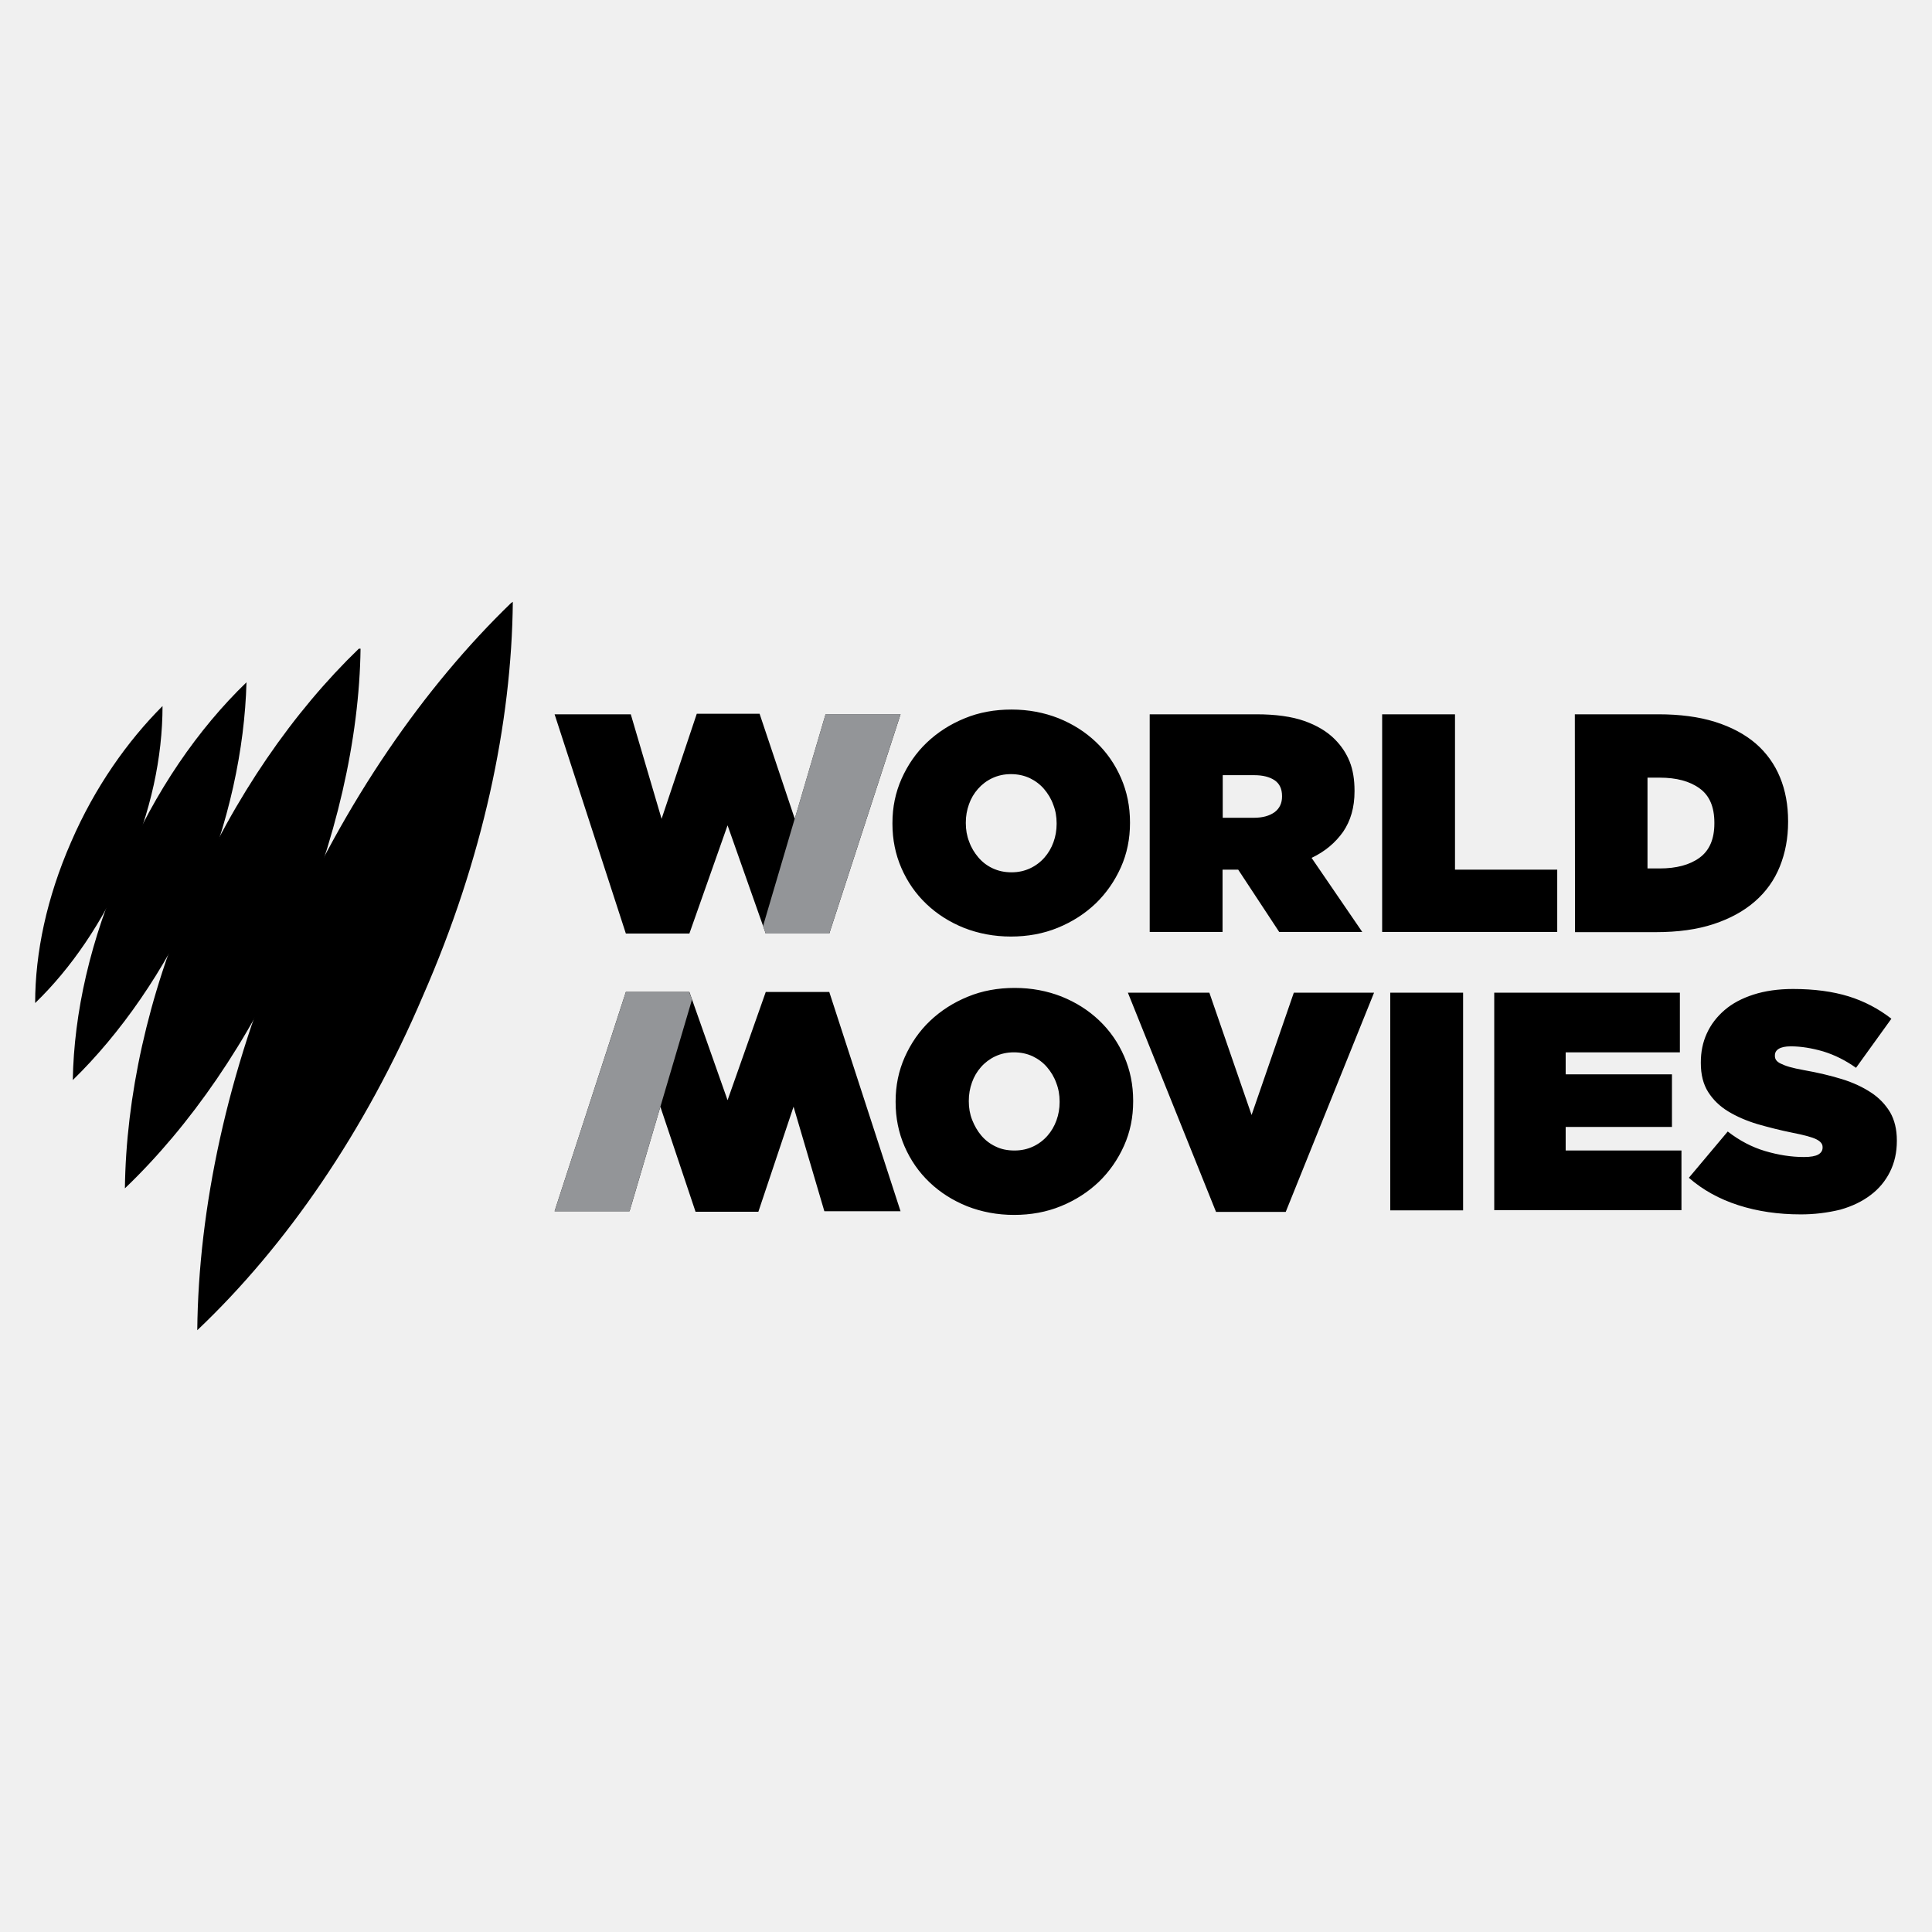
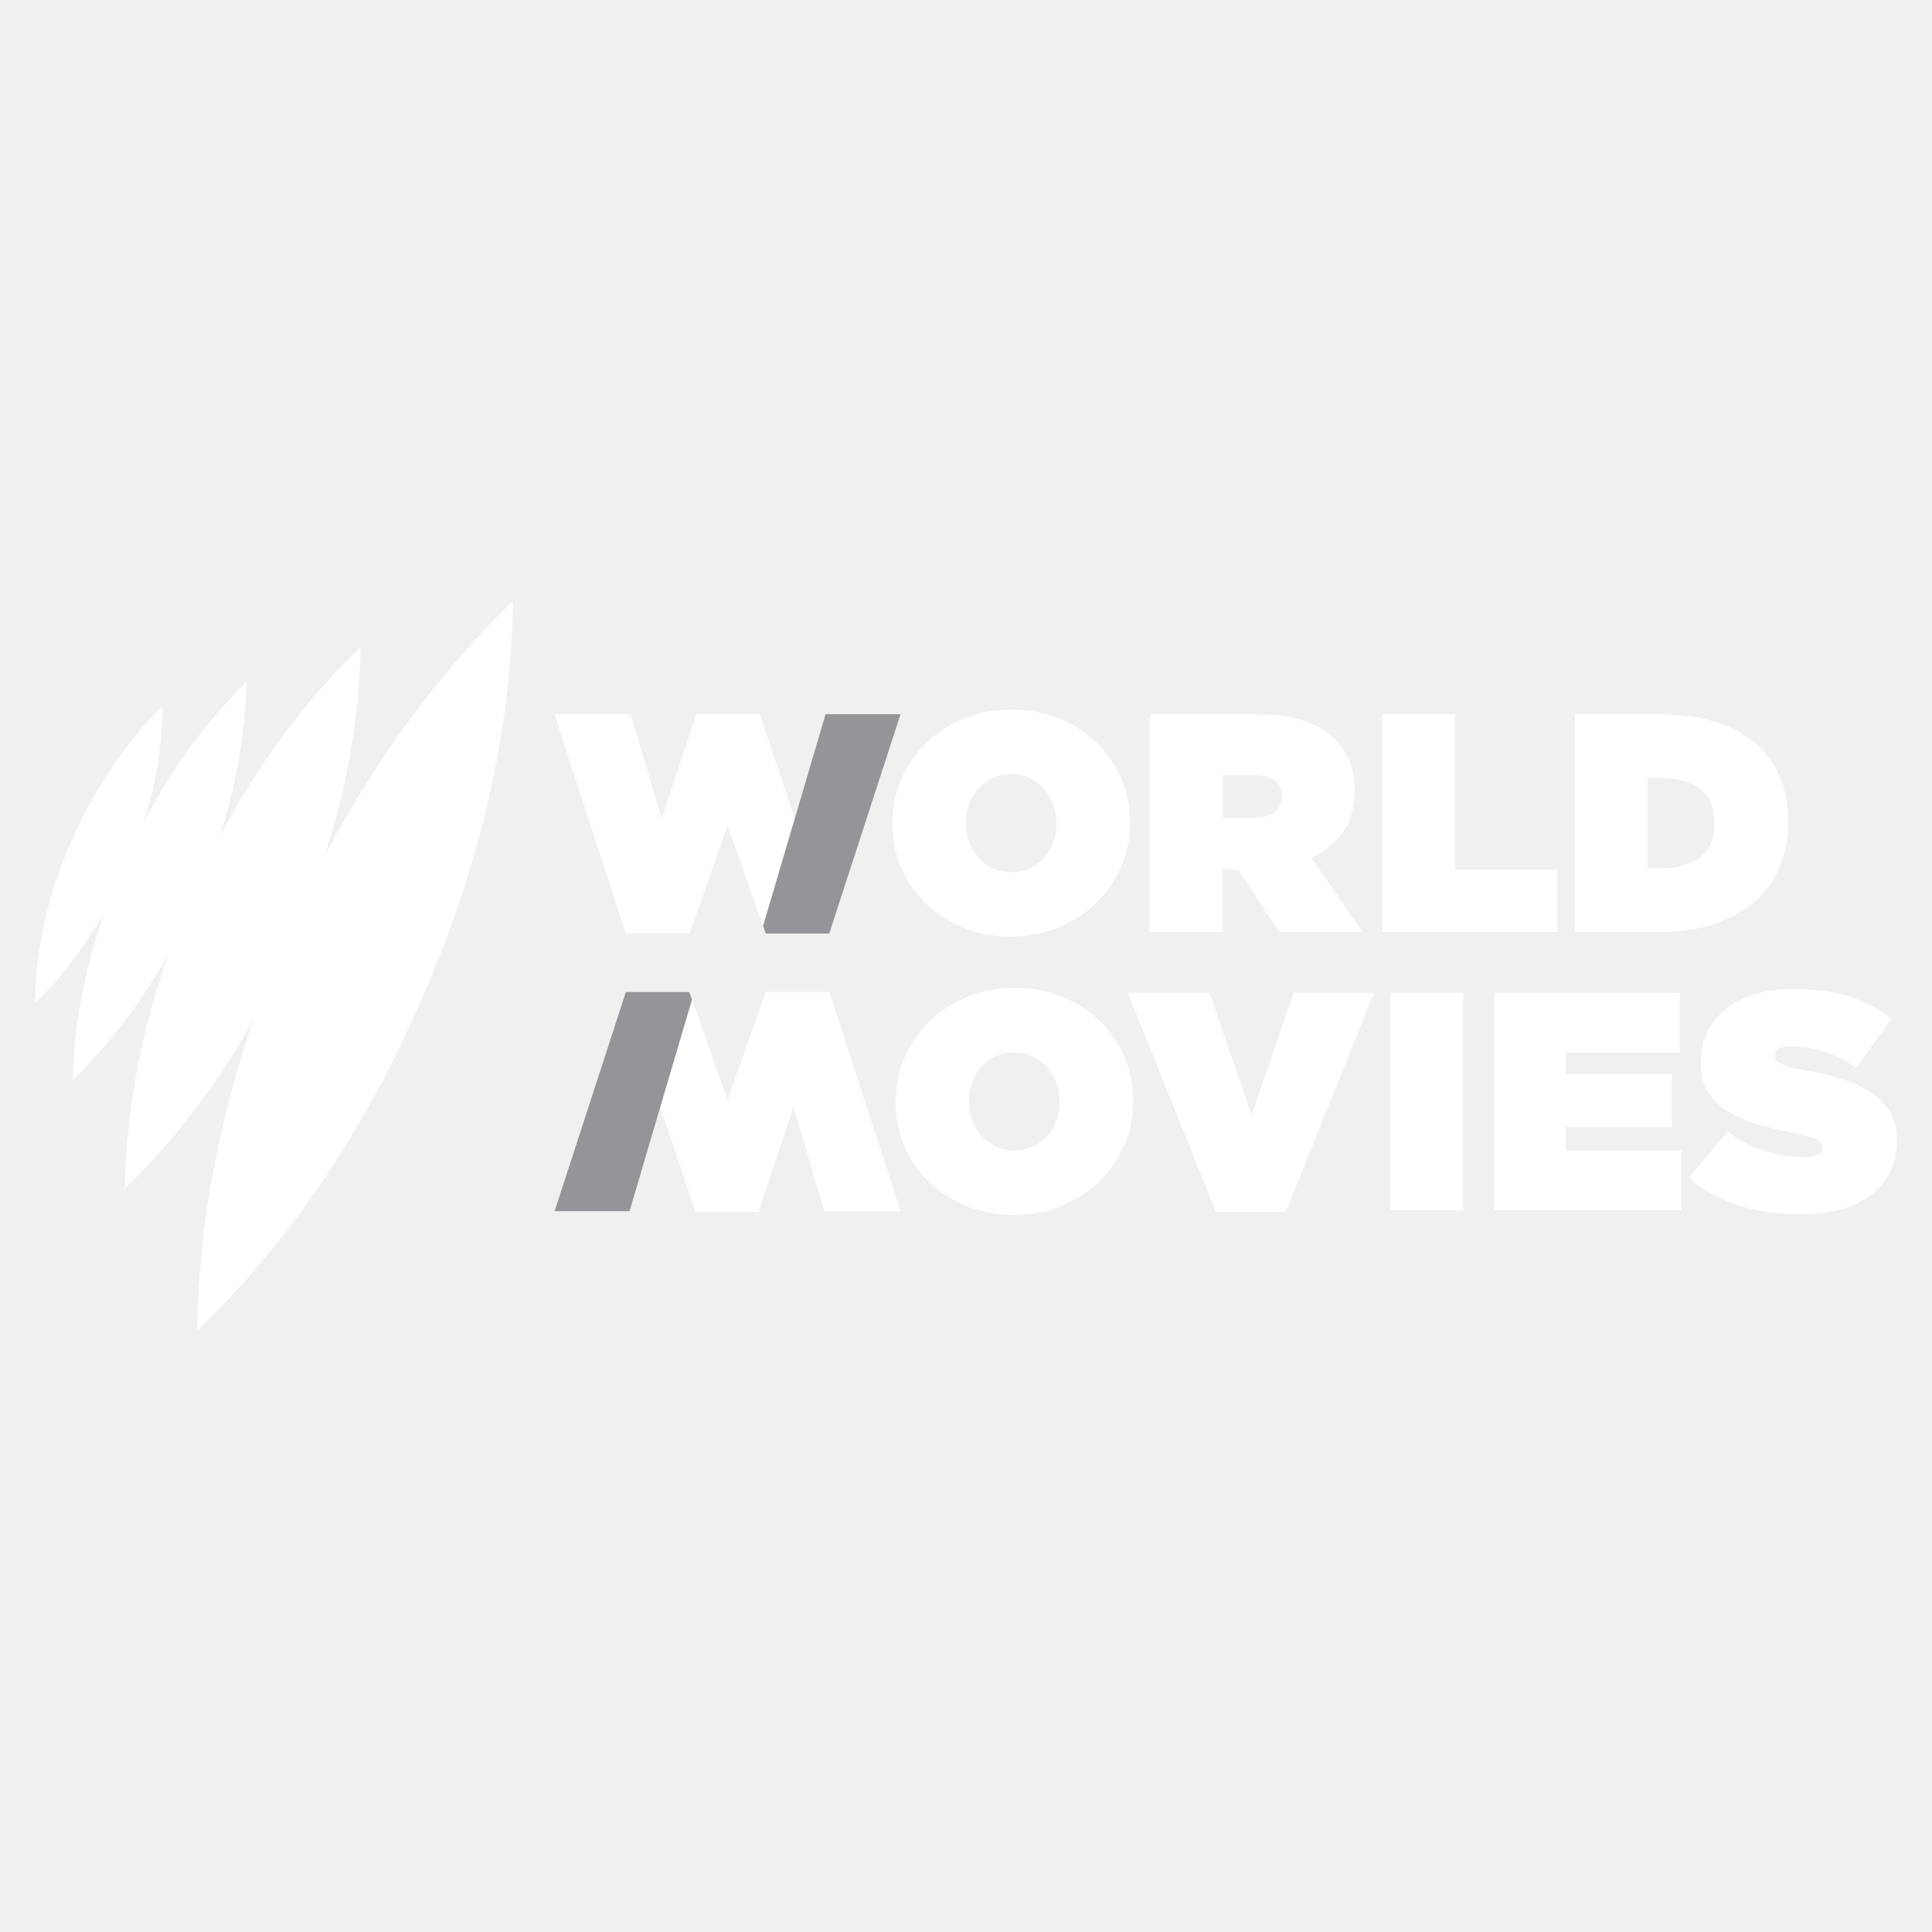
<svg xmlns="http://www.w3.org/2000/svg" version="1.1" viewBox="0 0 512 512">
-   <path class="st0" d="m9.316 265.82c9.513-9.206 17.952-21.482 24.243-36.058 6.445-14.577 9.514-29.154 9.514-42.656-9.207 9.206-17.953 21.481-24.244 36.058-6.444 14.73-9.513 29.307-9.513 42.656" />
-   <path class="st0" d="m19.29 286.23c12.582-12.276 24.243-28.847 32.989-48.334 8.44-19.64 12.582-39.587 13.042-57.08-12.735 12.276-24.243 28.847-32.529 48.334-8.9 19.794-13.196 39.434-13.502 57.08" />
-   <path class="st0" d="m33.099 314.92c17.185-16.418 32.99-39.128 44.497-65.52 11.508-26.39 17.646-53.703 17.953-77.486h-0.46c-17.186 16.572-32.99 39.127-44.498 65.672s-17.185 53.244-17.492 77.334" />
-   <path class="st0" d="m52.279 352.52c23.476-22.249 44.497-52.63 59.841-88.688 15.805-36.058 23.477-72.116 23.783-104.34l-0.46 0.307c-23.016 22.25-44.037 52.477-59.841 88.688-15.344 35.445-23.016 71.81-23.323 104.03" />
-   <path d="M238.652 320.986h-20.191l-8.161-27.7-9.326 27.84h-16.648L175 293.286l-8.161 27.7h-19.865l18.886-58.103h16.834l10.119 28.678 10.12-28.678h16.833zm30.078.979c-4.43 0-8.58-.792-12.404-2.285-3.824-1.538-7.135-3.637-9.98-6.342-2.844-2.704-5.036-5.875-6.621-9.512-1.586-3.638-2.378-7.555-2.378-11.752v-.186c0-4.197.792-8.068 2.424-11.752 1.633-3.637 3.824-6.854 6.669-9.56 2.844-2.704 6.155-4.849 10.026-6.434 3.824-1.586 7.974-2.332 12.45-2.332 4.477 0 8.58.793 12.405 2.285 3.823 1.539 7.134 3.637 9.979 6.342 2.844 2.705 5.036 5.876 6.622 9.513 1.585 3.637 2.378 7.554 2.378 11.751v.187c0 4.197-.793 8.114-2.425 11.751-1.632 3.637-3.87 6.855-6.668 9.56-2.845 2.704-6.156 4.85-10.026 6.435s-8.021 2.331-12.451 2.331zm.14-17.067c1.819 0 3.45-.373 4.943-1.072a11.533 11.533 0 003.777-2.845c1.026-1.166 1.819-2.518 2.378-4.057.56-1.539.84-3.171.84-4.85v-.186c0-1.679-.28-3.358-.886-4.897-.56-1.585-1.4-2.937-2.425-4.15-1.026-1.212-2.332-2.192-3.777-2.891-1.493-.7-3.171-1.073-5.037-1.073-1.818 0-3.45.373-4.943 1.073a11.533 11.533 0 00-3.777 2.844 12.246 12.246 0 00-2.378 4.057 14.145 14.145 0 00-.84 4.85v.187c0 1.725.28 3.357.887 4.896.606 1.539 1.398 2.938 2.424 4.15a11.047 11.047 0 003.778 2.892c1.492.746 3.17 1.072 5.036 1.072zm30.03-41.828h21.592l11.191 32.408 11.192-32.409h21.264l-23.41 58.104h-18.465zm69.53 0h19.305v57.683h-19.306zm27.559 0h49.197v15.807H414.92v5.83h28.166v13.942H414.92v6.249h30.684v15.808H395.99zm81.186 58.755c-5.876 0-11.378-.792-16.461-2.424-5.083-1.633-9.466-4.057-13.15-7.275l10.305-12.264c3.125 2.425 6.436 4.15 9.886 5.176 3.451 1.026 6.902 1.585 10.306 1.585 1.772 0 3.031-.233 3.777-.652.746-.42 1.166-1.026 1.166-1.82v-.186c0-.839-.56-1.492-1.679-2.051-1.119-.56-3.217-1.12-6.295-1.726-3.264-.653-6.342-1.445-9.28-2.285-2.938-.886-5.502-2.005-7.74-3.357-2.239-1.353-4.011-3.078-5.317-5.13-1.305-2.052-1.958-4.616-1.958-7.694v-.187c0-2.75.513-5.316 1.585-7.647 1.073-2.378 2.658-4.43 4.71-6.202 2.052-1.772 4.617-3.125 7.648-4.104 3.03-.98 6.575-1.492 10.492-1.492 5.596 0 10.492.653 14.736 1.958a35.536 35.536 0 0111.331 5.923l-9.373 13.01c-2.751-1.959-5.642-3.404-8.673-4.337-3.031-.886-5.923-1.352-8.627-1.352-1.446 0-2.472.233-3.171.653-.7.42-1.026 1.026-1.026 1.725v.187c0 .373.093.746.326 1.072.233.327.606.653 1.213.933.56.28 1.352.606 2.331.886.98.28 2.239.56 3.777.84 3.684.652 7.042 1.445 10.073 2.377 3.031.933 5.596 2.146 7.788 3.591a16.241 16.241 0 015.036 5.223c1.166 2.052 1.772 4.523 1.772 7.414v.187c0 3.031-.606 5.736-1.819 8.16a17.144 17.144 0 01-5.13 6.156c-2.191 1.679-4.896 2.984-8.02 3.87a43.816 43.816 0 01-10.539 1.26zM146.974 189.297h20.191l8.161 27.7 9.326-27.84H201.3l9.326 27.84 8.161-27.7h19.865l-18.886 58.104h-16.834l-10.119-28.679-10.12 28.679H165.86zm120.916 58.897c-4.43 0-8.58-.793-12.404-2.285-3.823-1.54-7.134-3.638-9.979-6.342-2.844-2.705-5.036-5.876-6.622-9.513-1.585-3.638-2.378-7.555-2.378-11.752v-.186c0-4.197.793-8.067 2.425-11.751 1.632-3.638 3.824-6.855 6.668-9.56 2.845-2.705 6.156-4.85 10.026-6.435 3.824-1.586 7.974-2.332 12.451-2.332s8.58.793 12.404 2.285c3.824 1.539 7.135 3.637 9.98 6.342 2.844 2.705 5.036 5.876 6.621 9.513 1.586 3.637 2.378 7.554 2.378 11.751v.187c0 4.197-.792 8.114-2.424 11.751-1.633 3.637-3.87 6.855-6.669 9.56-2.844 2.704-6.155 4.85-10.026 6.435-3.87 1.585-8.02 2.332-12.45 2.332zm.187-17.021c1.819 0 3.45-.373 4.943-1.073a11.533 11.533 0 003.777-2.844c1.026-1.166 1.819-2.518 2.379-4.057.56-1.54.839-3.171.839-4.85v-.187c0-1.725-.28-3.357-.886-4.896-.56-1.585-1.4-2.938-2.425-4.15-1.026-1.213-2.332-2.192-3.777-2.891-1.492-.7-3.171-1.073-5.036-1.073-1.82 0-3.451.373-4.943 1.073a11.533 11.533 0 00-3.778 2.844 12.246 12.246 0 00-2.378 4.057 14.144 14.144 0 00-.84 4.85v.186c0 1.726.28 3.358.887 4.897.56 1.585 1.399 2.938 2.425 4.15a11.047 11.047 0 003.777 2.891c1.492.7 3.124 1.073 5.036 1.073zm36.653-41.876h28.212c5.176 0 9.42.606 12.73 1.772 3.312 1.166 6.016 2.798 8.021 4.803 1.773 1.772 3.078 3.73 3.964 5.923.886 2.191 1.306 4.803 1.306 7.74v.187c0 4.244-1.026 7.788-3.031 10.725-2.052 2.892-4.803 5.223-8.347 6.902l13.43 19.632h-22.01l-10.866-16.508h-4.15v16.508h-19.306v-57.684zm27.606 27.42c2.285 0 4.104-.513 5.456-1.492 1.306-.98 1.959-2.379 1.959-4.104v-.186c0-1.866-.653-3.265-1.959-4.15-1.306-.887-3.124-1.353-5.363-1.353h-8.393v11.285zm33.948-27.42h19.306v41.176h27.093v16.508h-46.399zm51.062 0h22.104c5.736 0 10.725.653 15.062 2.005 4.29 1.353 7.88 3.265 10.772 5.736a23.686 23.686 0 016.435 8.954c1.446 3.497 2.145 7.367 2.145 11.658v.186c0 4.29-.746 8.207-2.191 11.798-1.446 3.59-3.638 6.668-6.576 9.233-2.937 2.565-6.575 4.57-10.958 6.016-4.384 1.445-9.466 2.145-15.295 2.145h-21.451zm22.477 40.85c4.43 0 7.974-.933 10.585-2.845 2.612-1.912 3.917-4.943 3.917-9.093v-.186c0-4.197-1.305-7.228-3.917-9.094-2.611-1.912-6.155-2.844-10.585-2.844h-3.218v24.062z" />
+   <g fill="#fff">
+     <path d="m9.316 265.82c9.513-9.206 17.952-21.482 24.243-36.058 6.445-14.577 9.514-29.154 9.514-42.656-9.207 9.206-17.953 21.481-24.244 36.058-6.444 14.73-9.513 29.307-9.513 42.656" />
+     <path d="m19.29 286.23c12.582-12.276 24.243-28.847 32.989-48.334 8.44-19.64 12.582-39.587 13.042-57.08-12.735 12.276-24.243 28.847-32.529 48.334-8.9 19.794-13.196 39.434-13.502 57.08" />
+     <path d="m33.099 314.92c17.185-16.418 32.99-39.128 44.497-65.52 11.508-26.39 17.646-53.703 17.953-77.486h-0.46c-17.186 16.572-32.99 39.127-44.498 65.672s-17.185 53.244-17.492 77.334" />
+     <path d="m52.279 352.52c23.476-22.249 44.497-52.63 59.841-88.688 15.805-36.058 23.477-72.116 23.783-104.34l-0.46 0.307c-23.016 22.25-44.037 52.477-59.841 88.688-15.344 35.445-23.016 71.81-23.323 104.03" />
+     <path d="M238.652 320.986h-20.191l-8.161-27.7-9.326 27.84h-16.648L175 293.286l-8.161 27.7h-19.865l18.886-58.103h16.834l10.119 28.678 10.12-28.678h16.833zm30.078.979c-4.43 0-8.58-.792-12.404-2.285-3.824-1.538-7.135-3.637-9.98-6.342-2.844-2.704-5.036-5.875-6.621-9.512-1.586-3.638-2.378-7.555-2.378-11.752v-.186c0-4.197.792-8.068 2.424-11.752 1.633-3.637 3.824-6.854 6.669-9.56 2.844-2.704 6.155-4.849 10.026-6.434 3.824-1.586 7.974-2.332 12.45-2.332 4.477 0 8.58.793 12.405 2.285 3.823 1.539 7.134 3.637 9.979 6.342 2.844 2.705 5.036 5.876 6.622 9.513 1.585 3.637 2.378 7.554 2.378 11.751v.187c0 4.197-.793 8.114-2.425 11.751-1.632 3.637-3.87 6.855-6.668 9.56-2.845 2.704-6.156 4.85-10.026 6.435s-8.021 2.331-12.451 2.331zm.14-17.067c1.819 0 3.45-.373 4.943-1.072a11.533 11.533 0 003.777-2.845c1.026-1.166 1.819-2.518 2.378-4.057.56-1.539.84-3.171.84-4.85v-.186c0-1.679-.28-3.358-.886-4.897-.56-1.585-1.4-2.937-2.425-4.15-1.026-1.212-2.332-2.192-3.777-2.891-1.493-.7-3.171-1.073-5.037-1.073-1.818 0-3.45.373-4.943 1.073a11.533 11.533 0 00-3.777 2.844 12.246 12.246 0 00-2.378 4.057 14.145 14.145 0 00-.84 4.85v.187c0 1.725.28 3.357.887 4.896.606 1.539 1.398 2.938 2.424 4.15a11.047 11.047 0 003.778 2.892c1.492.746 3.17 1.072 5.036 1.072zm30.03-41.828h21.592l11.191 32.408 11.192-32.409h21.264l-23.41 58.104h-18.465zm69.53 0h19.305v57.683h-19.306zm27.559 0h49.197v15.807H414.92v5.83h28.166v13.942H414.92v6.249h30.684v15.808H395.99zm81.186 58.755c-5.876 0-11.378-.792-16.461-2.424-5.083-1.633-9.466-4.057-13.15-7.275l10.305-12.264c3.125 2.425 6.436 4.15 9.886 5.176 3.451 1.026 6.902 1.585 10.306 1.585 1.772 0 3.031-.233 3.777-.652.746-.42 1.166-1.026 1.166-1.82v-.186c0-.839-.56-1.492-1.679-2.051-1.119-.56-3.217-1.12-6.295-1.726-3.264-.653-6.342-1.445-9.28-2.285-2.938-.886-5.502-2.005-7.74-3.357-2.239-1.353-4.011-3.078-5.317-5.13-1.305-2.052-1.958-4.616-1.958-7.694v-.187c0-2.75.513-5.316 1.585-7.647 1.073-2.378 2.658-4.43 4.71-6.202 2.052-1.772 4.617-3.125 7.648-4.104 3.03-.98 6.575-1.492 10.492-1.492 5.596 0 10.492.653 14.736 1.958a35.536 35.536 0 0111.331 5.923l-9.373 13.01c-2.751-1.959-5.642-3.404-8.673-4.337-3.031-.886-5.923-1.352-8.627-1.352-1.446 0-2.472.233-3.171.653-.7.42-1.026 1.026-1.026 1.725v.187c0 .373.093.746.326 1.072.233.327.606.653 1.213.933.56.28 1.352.606 2.331.886.98.28 2.239.56 3.777.84 3.684.652 7.042 1.445 10.073 2.377 3.031.933 5.596 2.146 7.788 3.591a16.241 16.241 0 015.036 5.223c1.166 2.052 1.772 4.523 1.772 7.414v.187c0 3.031-.606 5.736-1.819 8.16a17.144 17.144 0 01-5.13 6.156c-2.191 1.679-4.896 2.984-8.02 3.87a43.816 43.816 0 01-10.539 1.26zM146.974 189.297h20.191l8.161 27.7 9.326-27.84H201.3l9.326 27.84 8.161-27.7h19.865l-18.886 58.104h-16.834l-10.119-28.679-10.12 28.679H165.86zm120.916 58.897c-4.43 0-8.58-.793-12.404-2.285-3.823-1.54-7.134-3.638-9.979-6.342-2.844-2.705-5.036-5.876-6.622-9.513-1.585-3.638-2.378-7.555-2.378-11.752v-.186c0-4.197.793-8.067 2.425-11.751 1.632-3.638 3.824-6.855 6.668-9.56 2.845-2.705 6.156-4.85 10.026-6.435 3.824-1.586 7.974-2.332 12.451-2.332s8.58.793 12.404 2.285c3.824 1.539 7.135 3.637 9.98 6.342 2.844 2.705 5.036 5.876 6.621 9.513 1.586 3.637 2.378 7.554 2.378 11.751v.187c0 4.197-.792 8.114-2.424 11.751-1.633 3.637-3.87 6.855-6.669 9.56-2.844 2.704-6.155 4.85-10.026 6.435-3.87 1.585-8.02 2.332-12.45 2.332zm.187-17.021c1.819 0 3.45-.373 4.943-1.073a11.533 11.533 0 003.777-2.844c1.026-1.166 1.819-2.518 2.379-4.057.56-1.54.839-3.171.839-4.85v-.187c0-1.725-.28-3.357-.886-4.896-.56-1.585-1.4-2.938-2.425-4.15-1.026-1.213-2.332-2.192-3.777-2.891-1.492-.7-3.171-1.073-5.036-1.073-1.82 0-3.451.373-4.943 1.073a11.533 11.533 0 00-3.778 2.844 12.246 12.246 0 00-2.378 4.057 14.144 14.144 0 00-.84 4.85v.186c0 1.726.28 3.358.887 4.897.56 1.585 1.399 2.938 2.425 4.15a11.047 11.047 0 003.777 2.891c1.492.7 3.124 1.073 5.036 1.073zm36.653-41.876h28.212c5.176 0 9.42.606 12.73 1.772 3.312 1.166 6.016 2.798 8.021 4.803 1.773 1.772 3.078 3.73 3.964 5.923.886 2.191 1.306 4.803 1.306 7.74v.187c0 4.244-1.026 7.788-3.031 10.725-2.052 2.892-4.803 5.223-8.347 6.902l13.43 19.632h-22.01l-10.866-16.508h-4.15v16.508h-19.306v-57.684zm27.606 27.42c2.285 0 4.104-.513 5.456-1.492 1.306-.98 1.959-2.379 1.959-4.104v-.186c0-1.866-.653-3.265-1.959-4.15-1.306-.887-3.124-1.353-5.363-1.353h-8.393v11.285zm33.948-27.42h19.306v41.176h27.093v16.508h-46.399zm51.062 0h22.104c5.736 0 10.725.653 15.062 2.005 4.29 1.353 7.88 3.265 10.772 5.736a23.686 23.686 0 016.435 8.954c1.446 3.497 2.145 7.367 2.145 11.658v.186c0 4.29-.746 8.207-2.191 11.798-1.446 3.59-3.638 6.668-6.576 9.233-2.937 2.565-6.575 4.57-10.958 6.016-4.384 1.445-9.466 2.145-15.295 2.145h-21.451zm22.477 40.85c4.43 0 7.974-.933 10.585-2.845 2.612-1.912 3.917-4.943 3.917-9.093v-.186c0-4.197-1.305-7.228-3.917-9.094-2.611-1.912-6.155-2.844-10.585-2.844h-3.218v24.062z" />
+   </g>
  <polygon class="st1" transform="matrix(.4666 0 0 .4666 9.1873 159.54)" points="415.2 188.3 451.3 188.3 491.8 63.7 449.2 63.7 413.7 184" fill="#939598" />
  <polygon class="st1" transform="matrix(.46631 0 0 .46631 9.3179 159.59)" points="335.7 221.5 295.2 346.1 337.8 346.1 373.3 225.8 371.7 221.5" fill="#939598" />
</svg>
